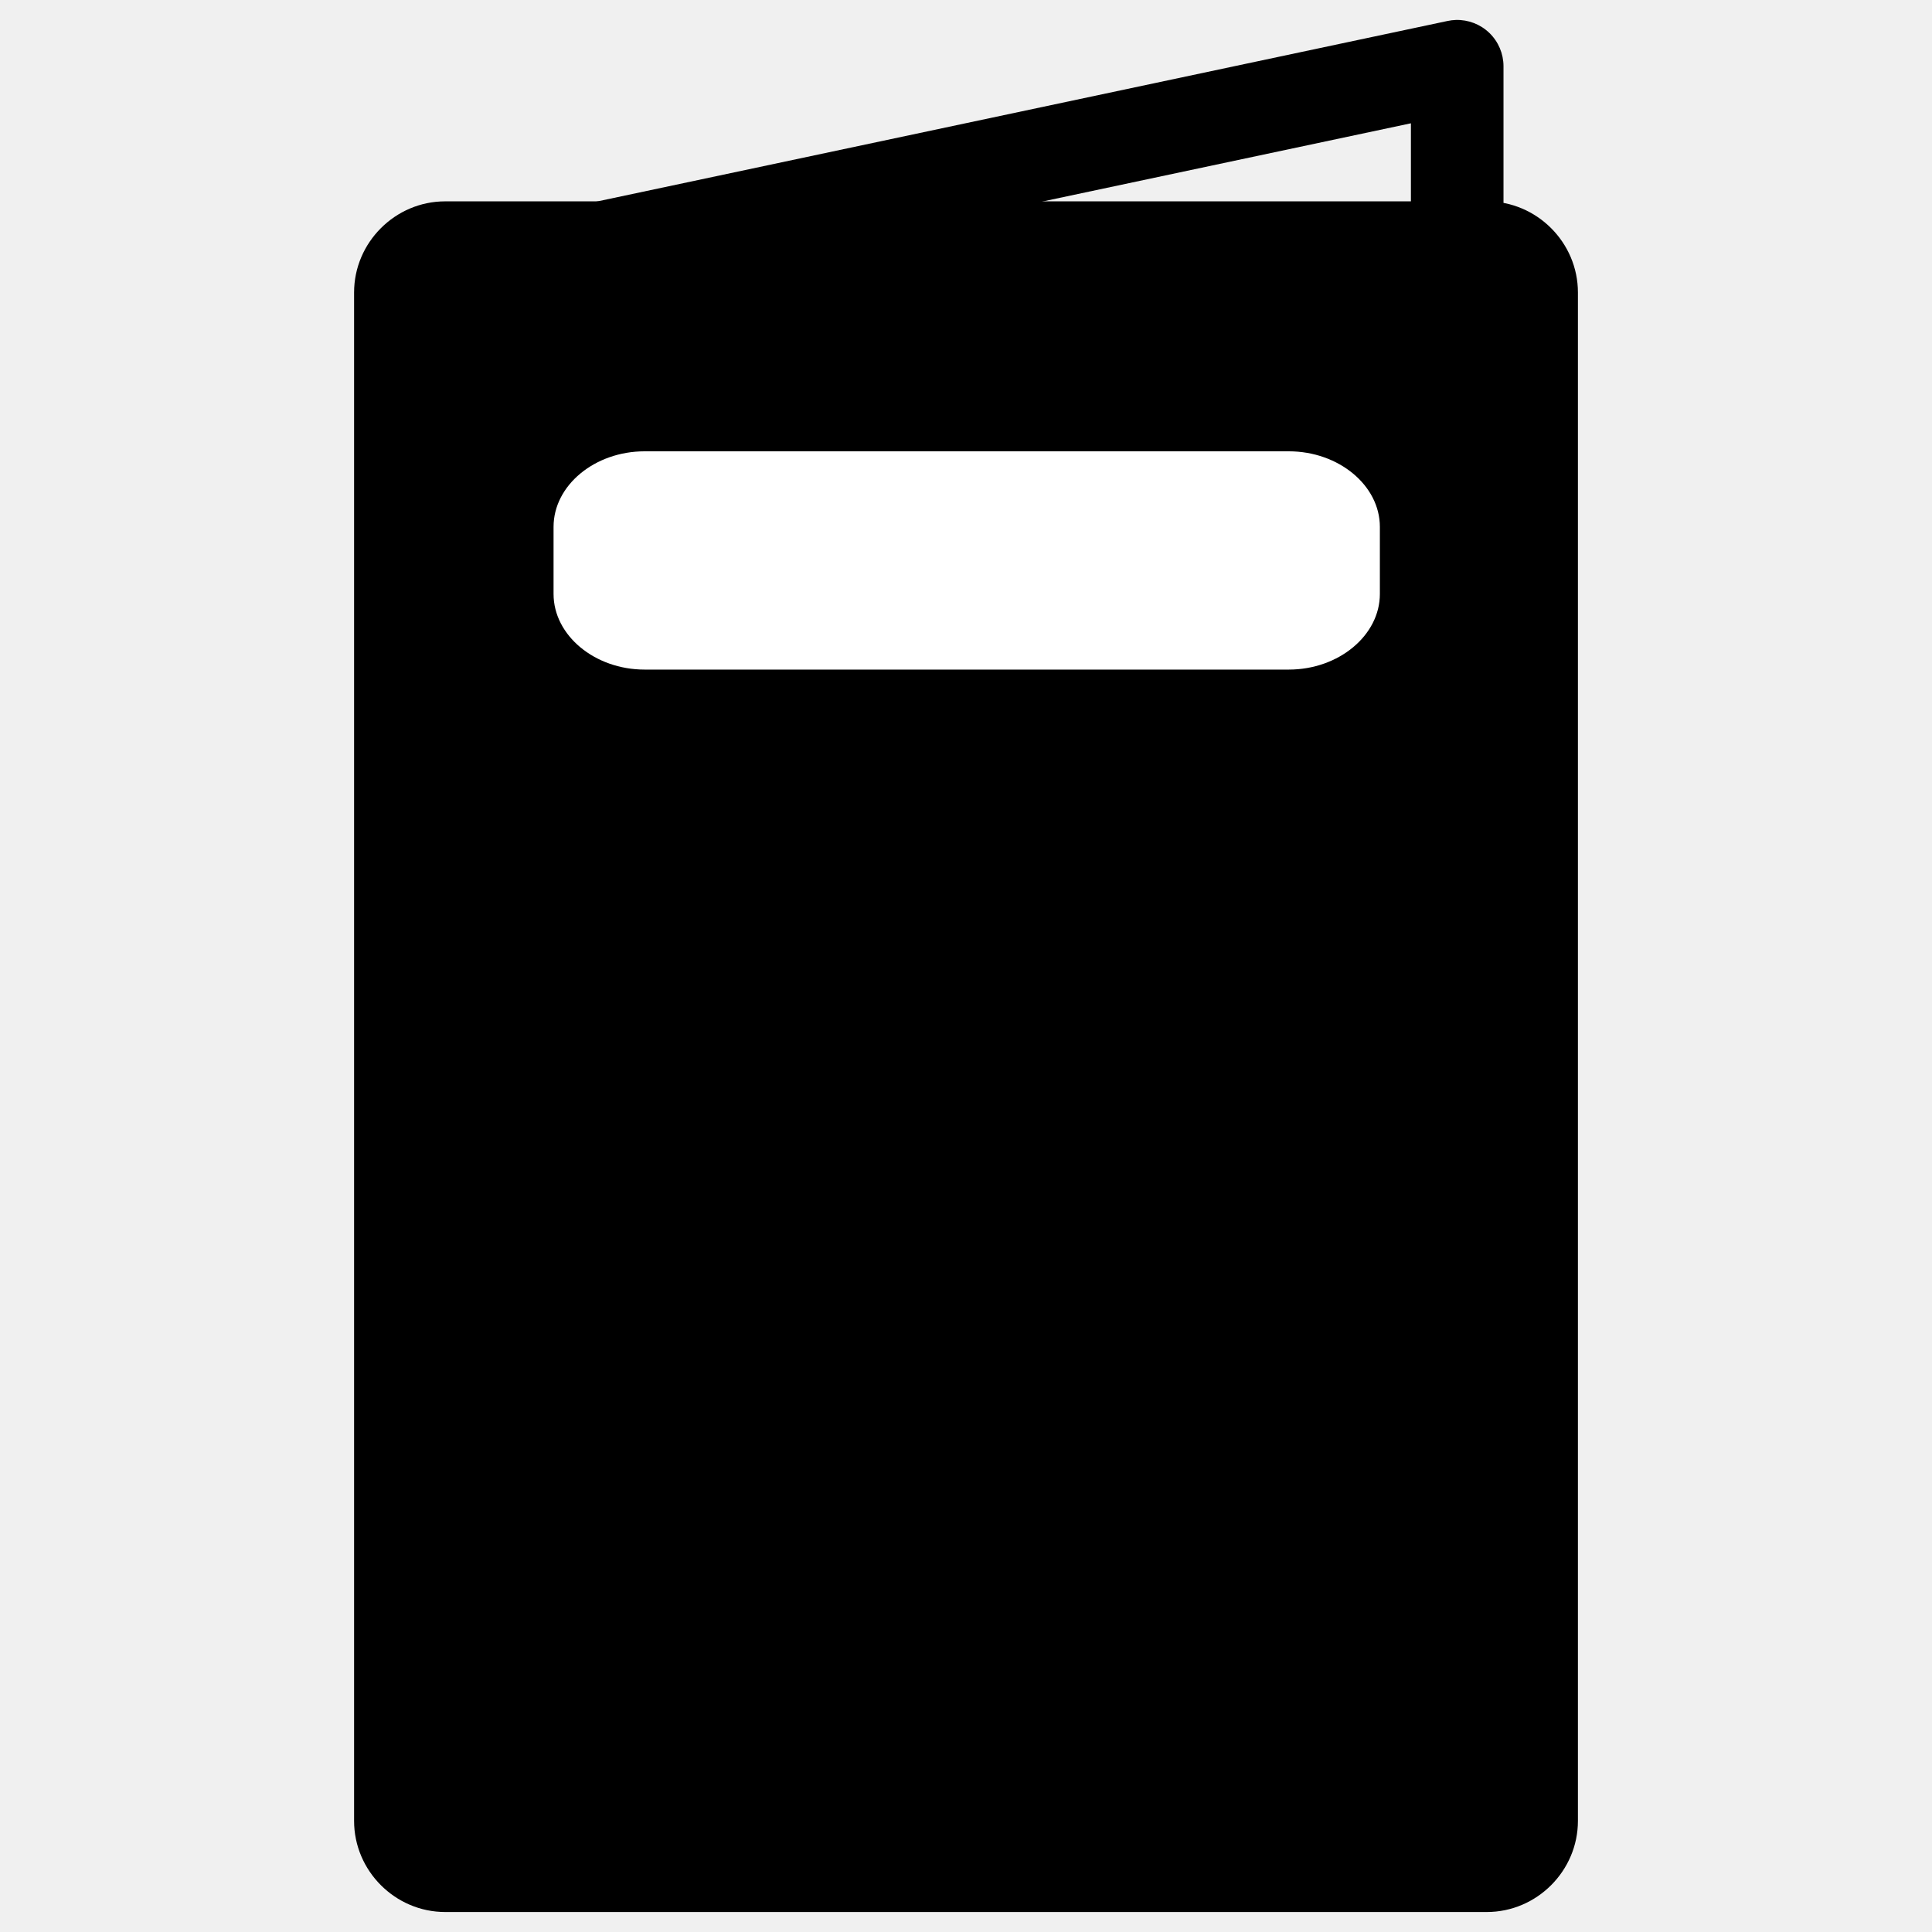
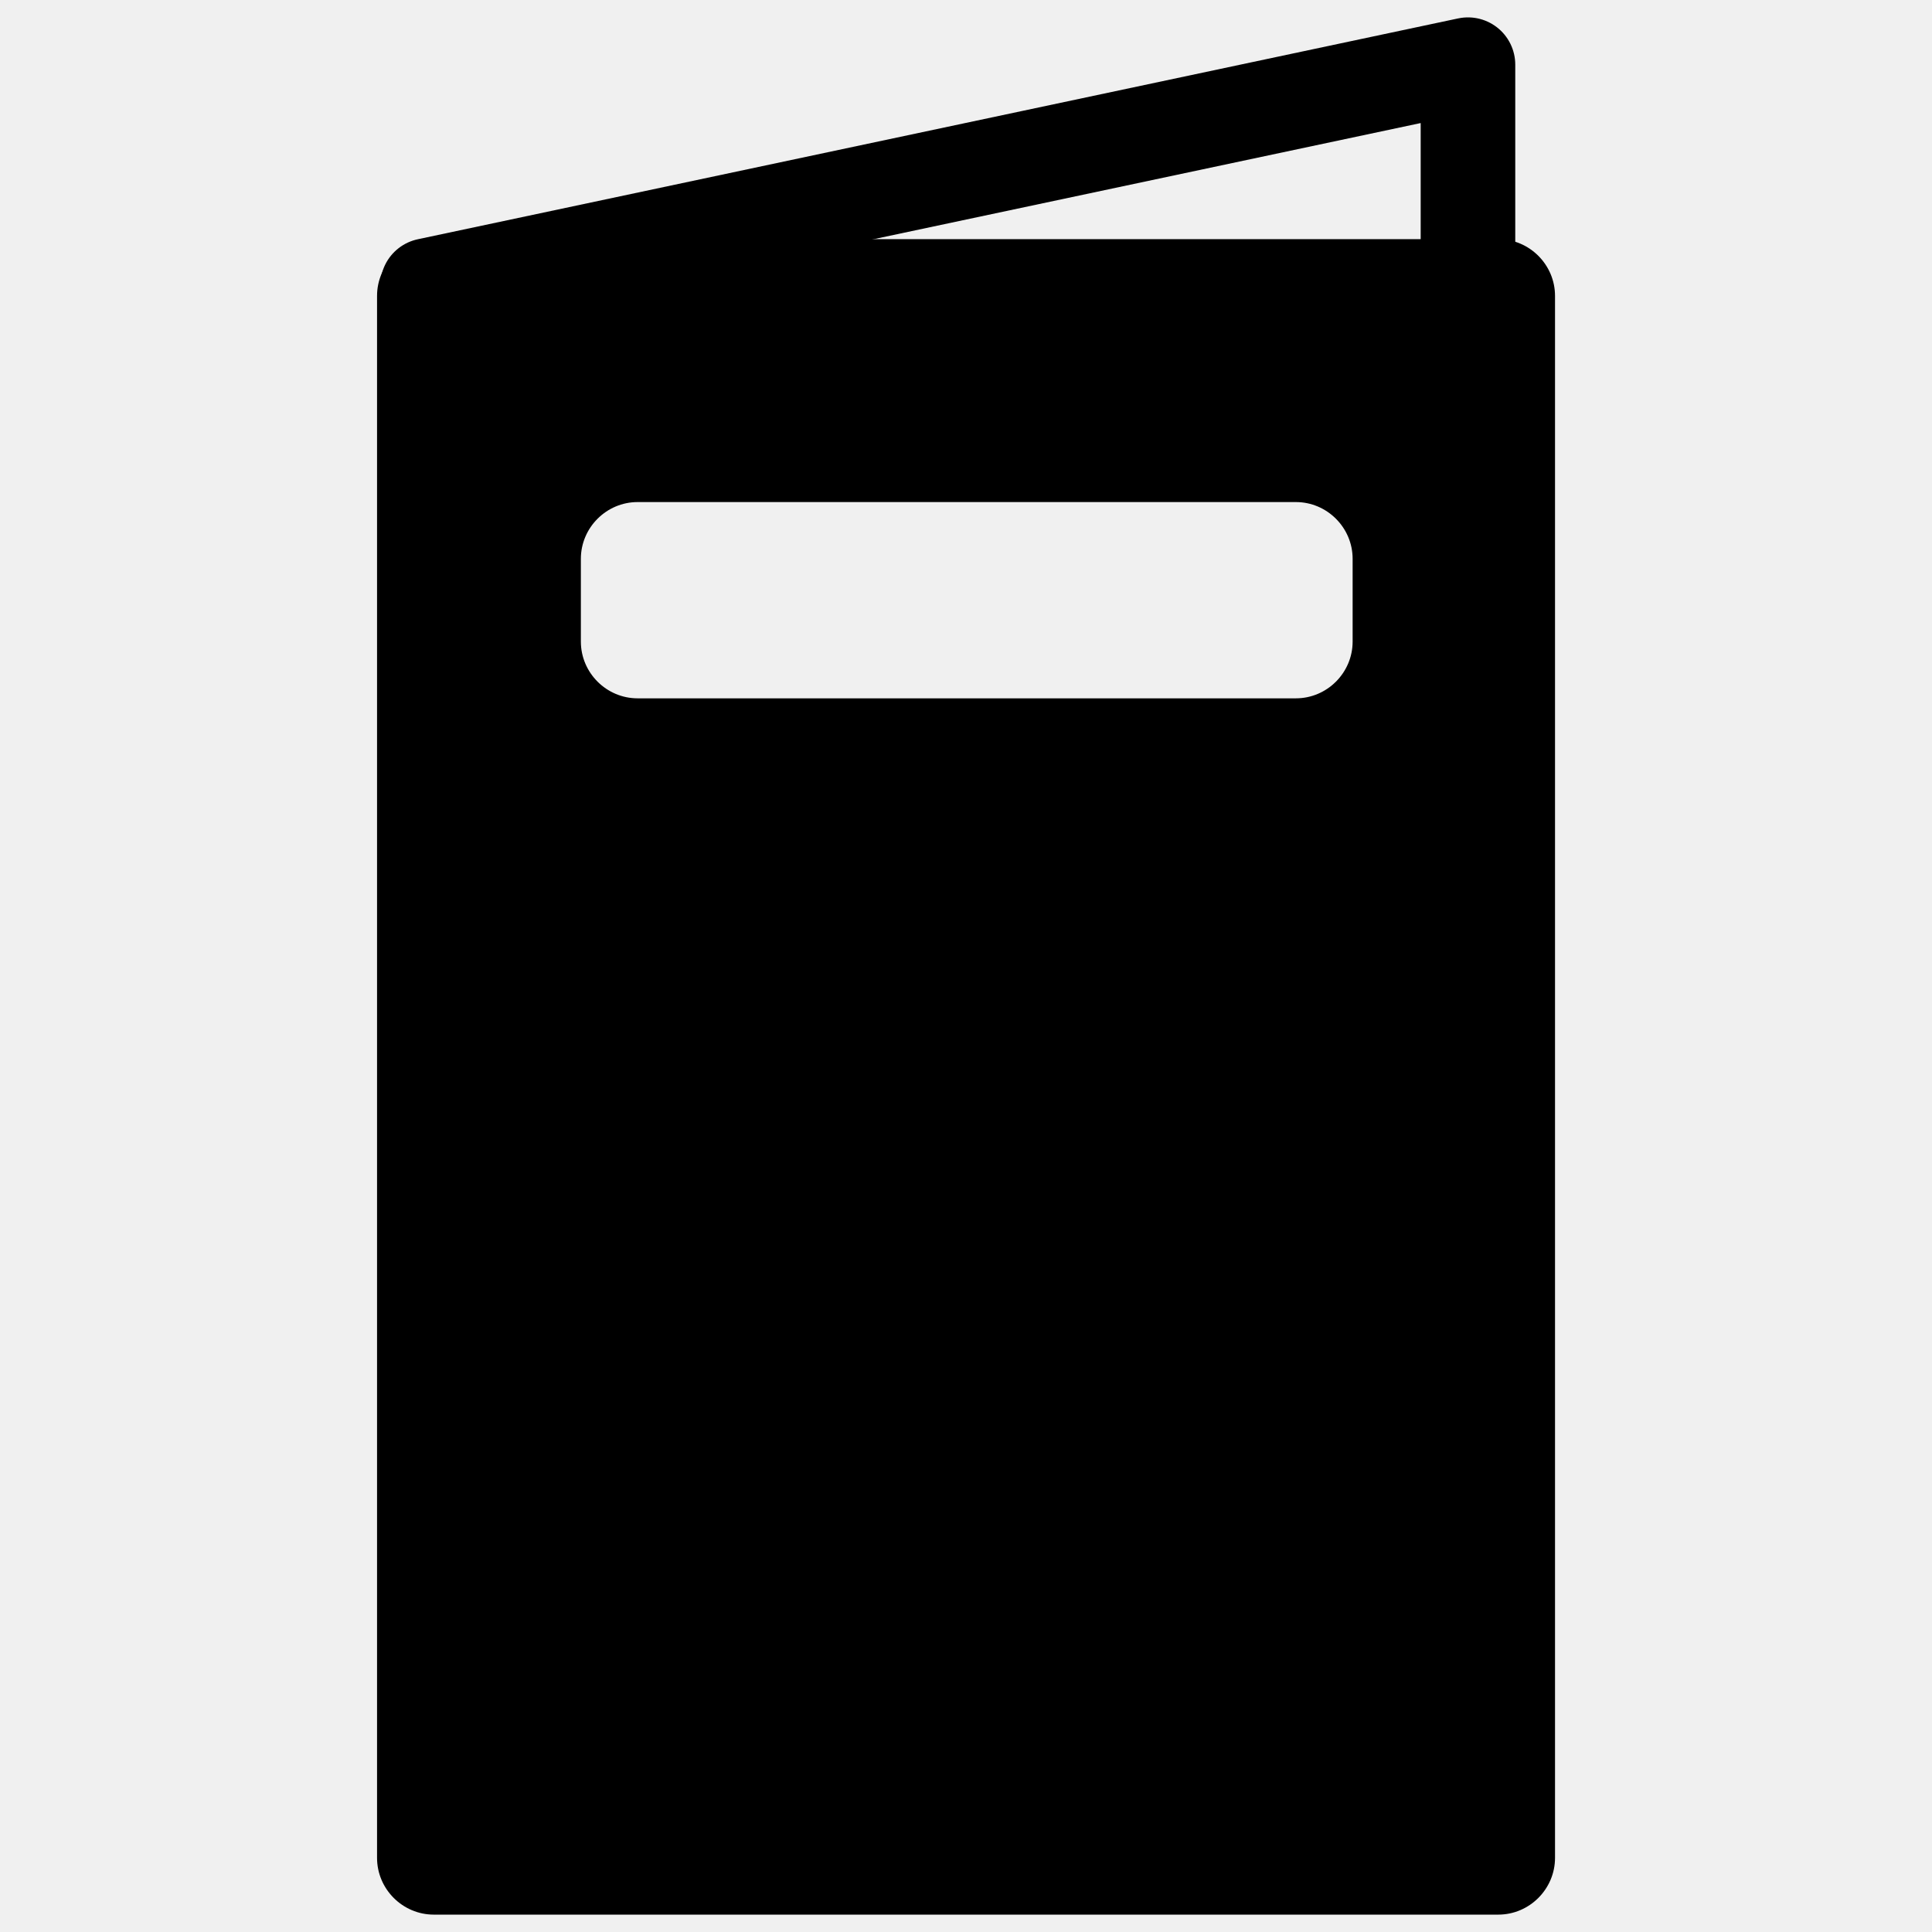
<svg xmlns="http://www.w3.org/2000/svg" xmlns:ns1="http://www.openswatchbook.org/uri/2009/osb" version="1.1" id="Calque_1" x="0px" y="0px" width="27.129px" height="27.129px" viewBox="8.269 4.582 27.129 27.129" enable-background="new 8.269 4.582 27.129 27.129" xml:space="preserve">
  <defs id="defs3327">
    <linearGradient id="linearGradient4422" ns1:paint="solid">
      <stop style="stop-color:#000000;stop-opacity:1;" offset="0" id="stop4424" />
    </linearGradient>
  </defs>
  <g id="g3545" transform="translate(-0.1049766,-0.2057054)">
-     <g id="g6144">
-       <rect style="opacity:1;fill:#000000;fill-opacity:1;fill-rule:nonzero;stroke:none;stroke-width:0.593;stroke-miterlimit:4;stroke-dasharray:none;stroke-opacity:1" id="rect4428" width="16.143" height="22.524" x="13.792" y="8.46" />
-       <path style="color:#000000;font-style:normal;font-variant:normal;font-weight:normal;font-stretch:normal;font-size:medium;line-height:normal;font-family:sans-serif;text-indent:0;text-align:start;text-decoration:none;text-decoration-line:none;text-decoration-style:solid;text-decoration-color:#000000;letter-spacing:normal;word-spacing:normal;text-transform:none;direction:ltr;block-progression:tb;writing-mode:lr-tb;baseline-shift:baseline;text-anchor:start;white-space:normal;clip-rule:nonzero;display:inline;overflow:visible;visibility:visible;opacity:1;isolation:auto;mix-blend-mode:normal;color-interpolation:sRGB;color-interpolation-filters:linearRGB;solid-color:#000000;solid-opacity:1;fill:#000000;fill-opacity:1;fill-rule:nonzero;stroke:none;stroke-width:1;stroke-linecap:butt;stroke-linejoin:miter;stroke-miterlimit:4;stroke-dasharray:none;stroke-dashoffset:0;stroke-opacity:1;color-rendering:auto;image-rendering:auto;shape-rendering:auto;text-rendering:auto;enable-background:accumulate" d="m 14.625,7.615 c -0.702,0 -1.279,0.578 -1.279,1.279 l 0,21.463 c 0,0.702 0.578,1.279 1.279,1.279 l 14.627,0 c 0.702,0 1.279,-0.578 1.279,-1.279 l 0,-21.463 c 0,-0.702 -0.578,-1.279 -1.279,-1.279 l -14.627,0 z m 0,1 14.627,0 c 0.156,0 0.279,0.123 0.279,0.279 l 0,21.463 c 0,0.156 -0.123,0.279 -0.279,0.279 l -14.627,0 c -0.156,0 -0.279,-0.123 -0.279,-0.279 l 0,-21.463 c 0,-0.156 0.123,-0.279 0.279,-0.279 z" id="path7" />
-       <path style="color:#000000;font-style:normal;font-variant:normal;font-weight:normal;font-stretch:normal;font-size:medium;line-height:normal;font-family:sans-serif;text-indent:0;text-align:start;text-decoration:none;text-decoration-line:none;text-decoration-style:solid;text-decoration-color:#000000;letter-spacing:normal;word-spacing:normal;text-transform:none;direction:ltr;block-progression:tb;writing-mode:lr-tb;baseline-shift:baseline;text-anchor:start;white-space:normal;clip-rule:nonzero;display:inline;overflow:visible;visibility:visible;opacity:1;isolation:auto;mix-blend-mode:normal;color-interpolation:sRGB;color-interpolation-filters:linearRGB;solid-color:#000000;solid-opacity:1;fill:#000000;fill-opacity:1;fill-rule:nonzero;stroke:none;stroke-width:20;stroke-linecap:round;stroke-linejoin:round;stroke-miterlimit:10;stroke-dasharray:none;stroke-dashoffset:0;stroke-opacity:1;color-rendering:auto;image-rendering:auto;shape-rendering:auto;text-rendering:auto;enable-background:accumulate" d="m 28.817,5.068 a 0.65,0.65 0 0 0 -0.116,0.014 L 14.406,8.116 a 0.65,0.65 0 1 0 0.27,1.271 l 13.51,-2.868 0,2.115 a 0.65,0.65 0 1 0 1.3,0 l 0,-2.918 A 0.65,0.65 0 0 0 28.817,5.068 Z" id="polyline9" />
-       <path style="color:#000000;font-style:normal;font-variant:normal;font-weight:normal;font-stretch:normal;font-size:medium;line-height:normal;font-family:sans-serif;text-indent:0;text-align:start;text-decoration:none;text-decoration-line:none;text-decoration-style:solid;text-decoration-color:#000000;letter-spacing:normal;word-spacing:normal;text-transform:none;direction:ltr;block-progression:tb;writing-mode:lr-tb;baseline-shift:baseline;text-anchor:start;white-space:normal;clip-rule:nonzero;display:inline;overflow:visible;visibility:visible;opacity:1;isolation:auto;mix-blend-mode:normal;color-interpolation:sRGB;color-interpolation-filters:linearRGB;solid-color:#000000;solid-opacity:1;fill:#ffffff;fill-opacity:1;fill-rule:nonzero;stroke:none;stroke-width:1;stroke-linecap:butt;stroke-linejoin:miter;stroke-miterlimit:4;stroke-dasharray:none;stroke-dashoffset:0;stroke-opacity:1;color-rendering:auto;image-rendering:auto;shape-rendering:auto;text-rendering:auto;enable-background:accumulate" d="m 17.426,11.125 c -0.702,0 -1.279,0.479 -1.279,1.061 l 0,0.942 c 0,0.582 0.578,1.062 1.279,1.062 l 9.045,0 c 0.702,0 1.279,-0.481 1.279,-1.062 l 0,-0.942 c 0,-0.582 -0.578,-1.061 -1.279,-1.061 l -9.045,0 z m 0,0.829 9.045,0 c 0.156,0 0.279,0.102 0.279,0.232 l 0,0.942 c 0,0.129 -0.123,0.233 -0.279,0.233 l -9.045,0 c -0.156,0 -0.279,-0.104 -0.279,-0.233 l 0,-0.942 c 0,-0.129 0.123,-0.232 0.279,-0.232 z" id="path11" />
-       <rect style="opacity:1;fill:#ffffff;fill-opacity:1;fill-rule:nonzero;stroke:none;stroke-width:0.601;stroke-miterlimit:4;stroke-dasharray:none;stroke-opacity:1" id="rect4490" width="9.829" height="2.127" x="17.005" y="11.767" />
+     <g id="g3448" transform="translate(-0.167537,0.1176619)">
+       <polyline transform="matrix(0.06640257,0,0,0.06640257,19.30715,-20.24576)" class="st0" points="-71.7,435.6 148.3,388.9 148.3,433.8  " id="polyline3399" style="fill:none;stroke:#000000;stroke-width:20;stroke-linecap:round;stroke-linejoin:round;stroke-miterlimit:10" />
+       <path d="m 29.58,8.028 -14.947,0 c -0.438,0 -0.797,0.359 -0.797,0.797 l 0,21.933 c 0,0.438 0.359,0.797 0.797,0.797 l 14.947,0 c 0.438,0 0.797,-0.359 0.797,-0.797 l 0,-21.933 c 0,-0.438 -0.359,-0.797 -0.797,-0.797 z m -2.045,5.651 c 0,0.438 -0.359,0.797 -0.797,0.797 l -9.243,0 c -0.438,0 -0.797,-0.359 -0.797,-0.797 l 0,-1.162 c 0,-0.438 0.359,-0.797 0.797,-0.797 l 9.243,0 c 0.438,0 0.797,0.359 0.797,0.797 l 0,1.162 z" id="path3401" />
    </g>
  </g>
</svg>
